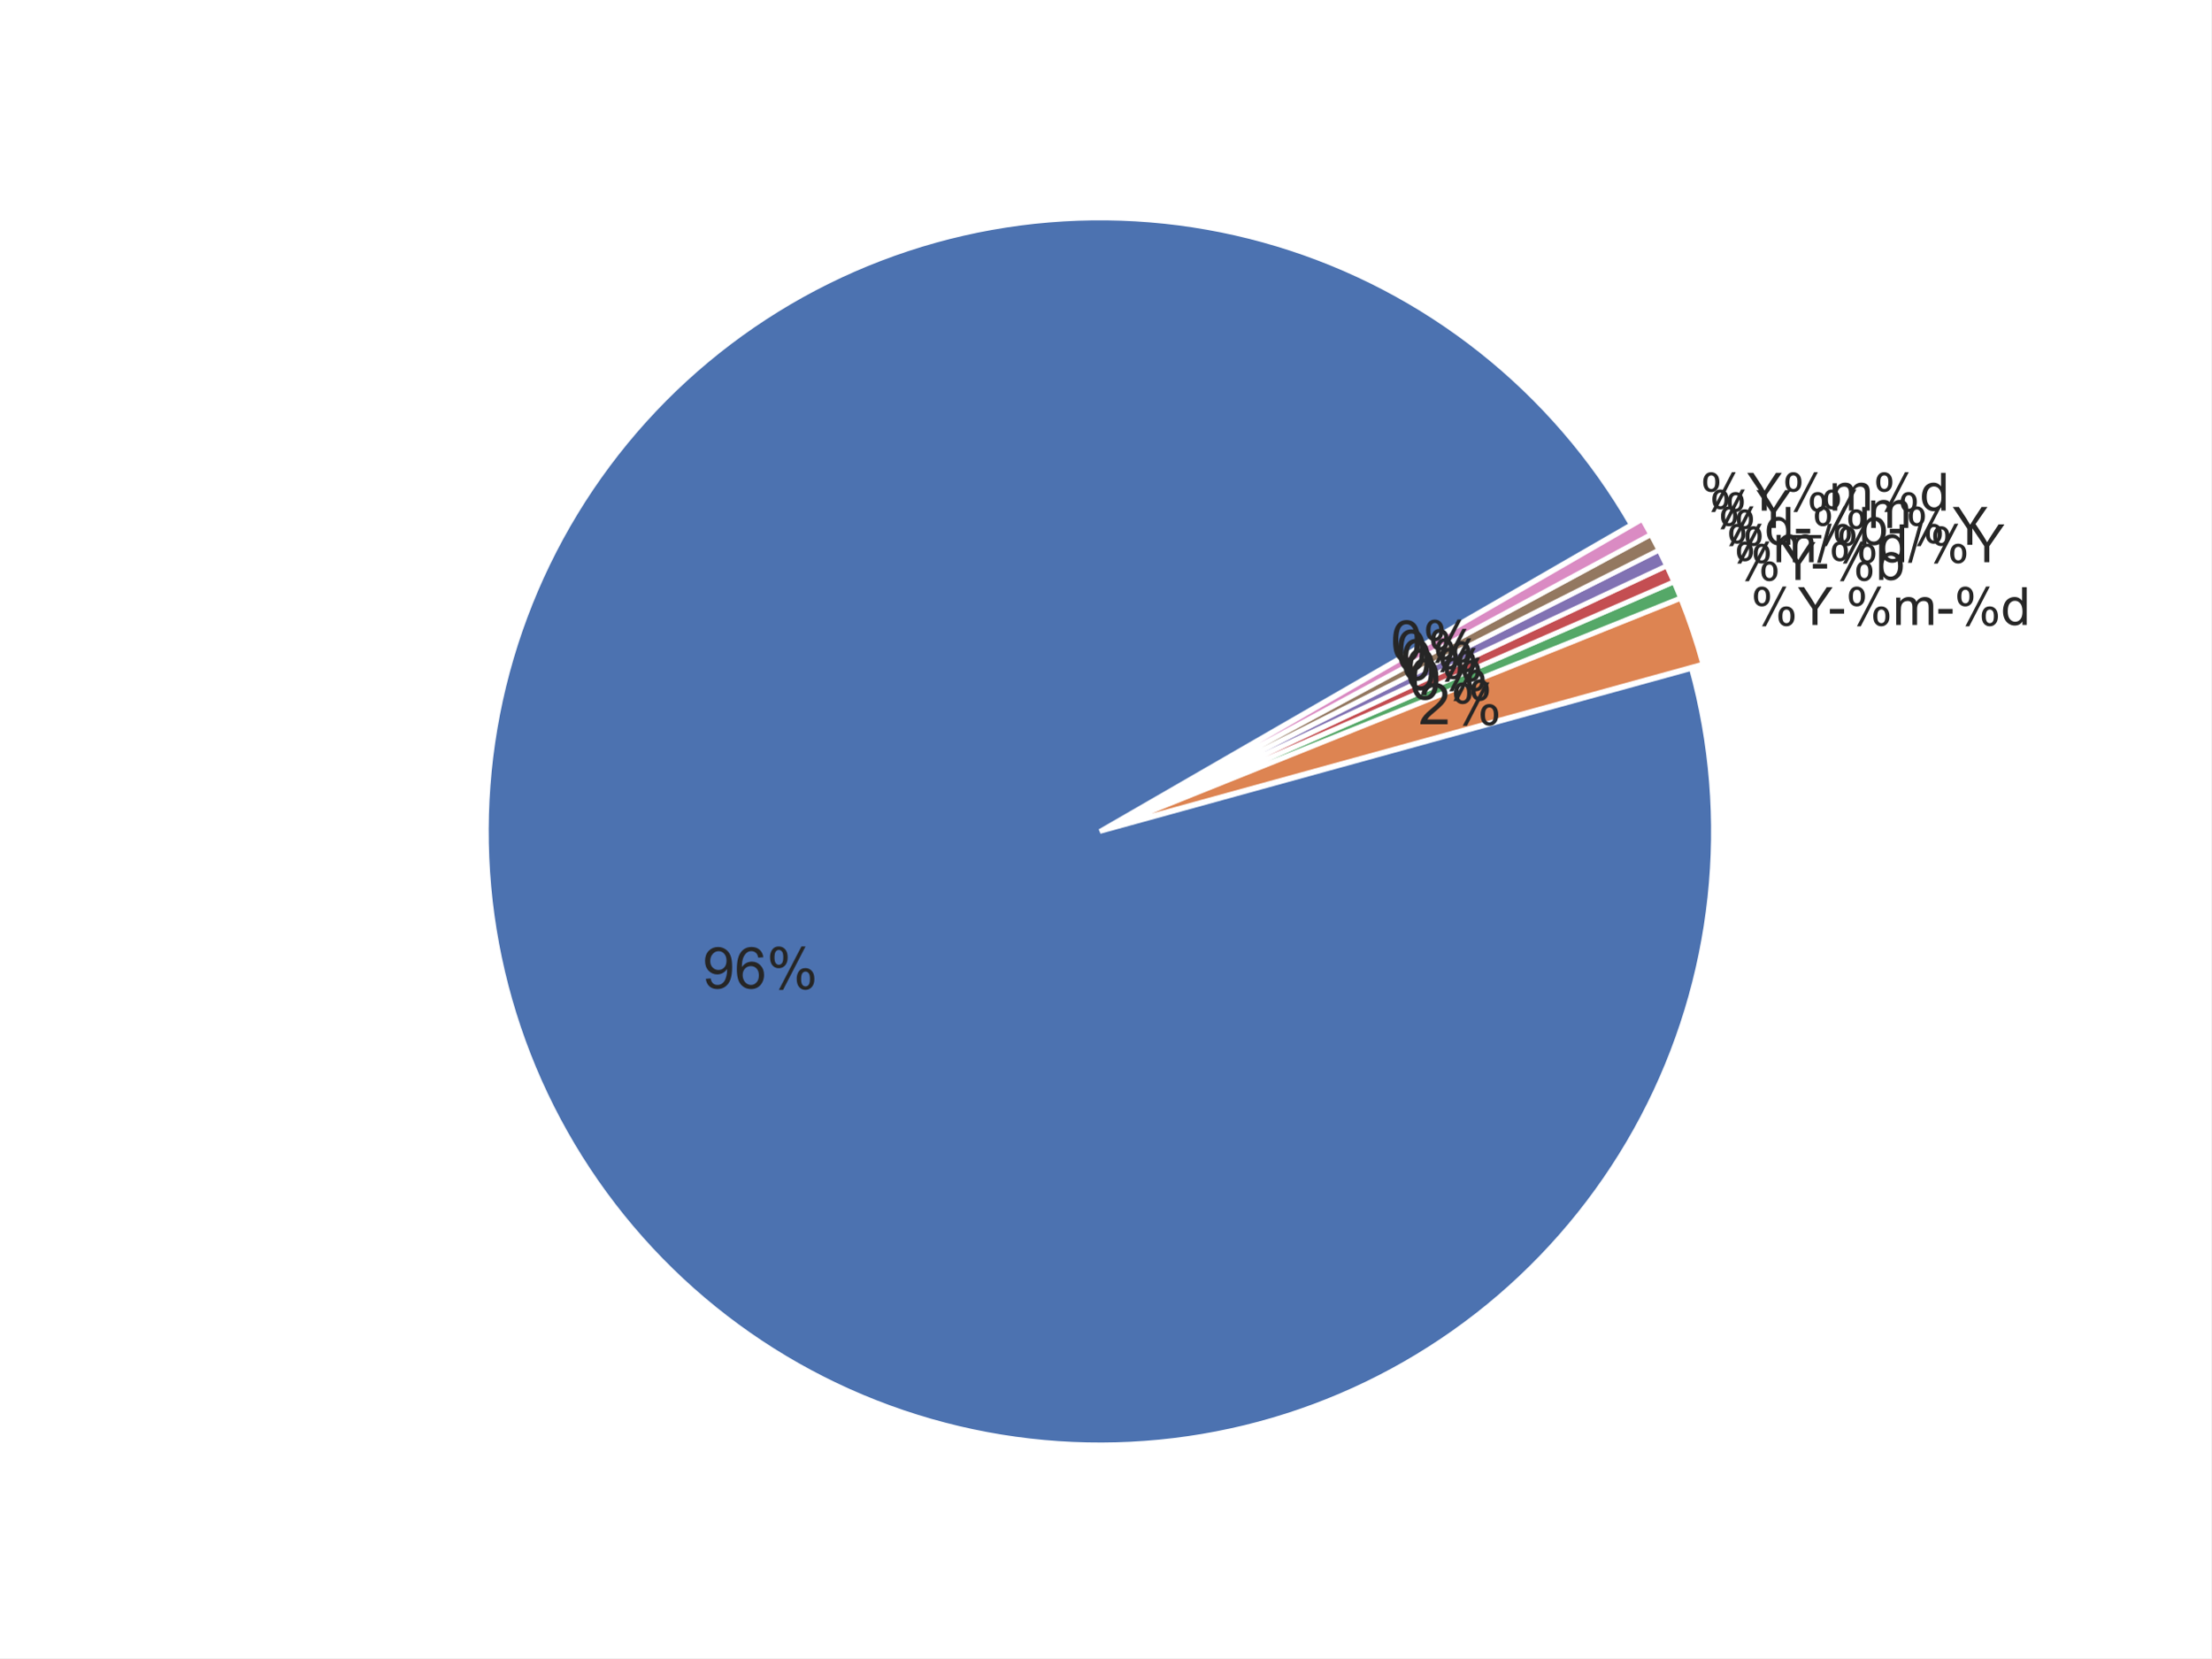
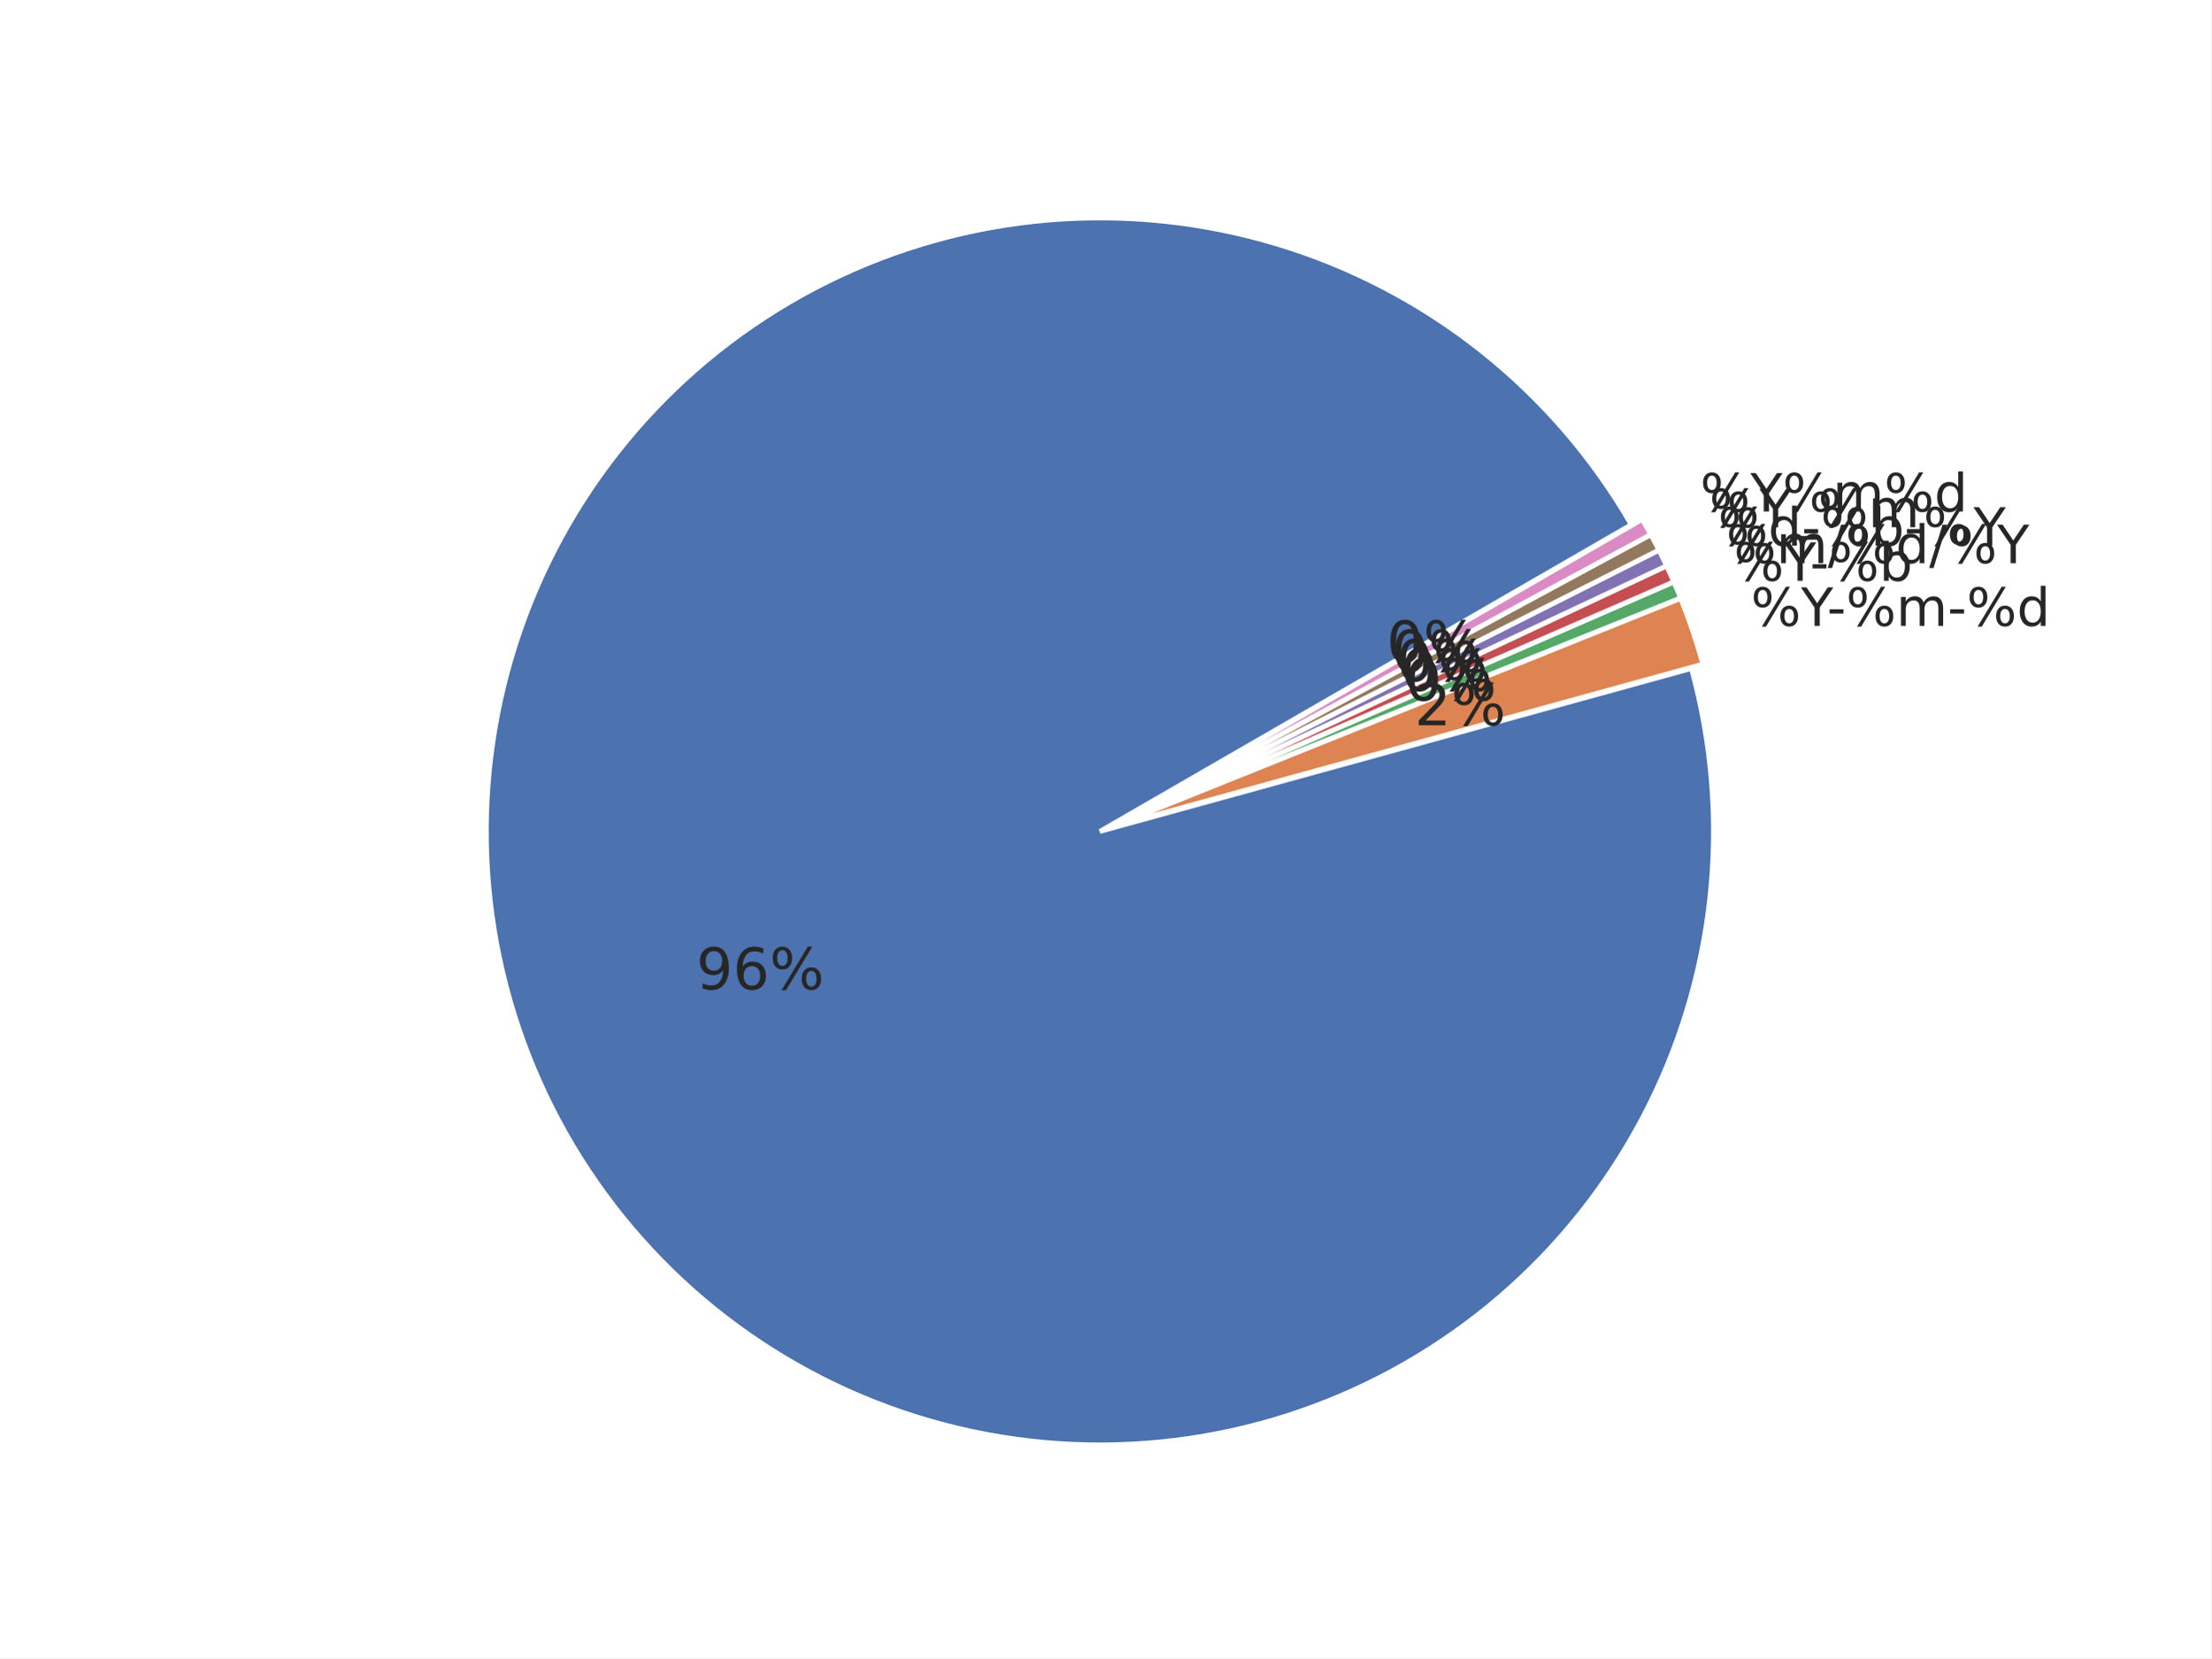
<svg xmlns="http://www.w3.org/2000/svg" xmlns:xlink="http://www.w3.org/1999/xlink" height="345.6pt" version="1.1" viewBox="0 0 460.8 345.6" width="460.8pt">
  <defs>
    <style type="text/css">*{stroke-linecap:butt;stroke-linejoin:round;}</style>
  </defs>
  <g id="figure_1">
    <g id="patch_1">
      <path d="M 0 345.6  L 460.8 345.6  L 460.8 0  L 0 0  z " style="fill:#ffffff;" />
    </g>
    <g id="axes_1">
      <g id="matplotlib.axis_1" />
      <g id="matplotlib.axis_2" />
      <g id="patch_2">
        <path d="M 339.961 109.358  C 331.907 95.408 321.29 83.106 308.669 73.098  C 296.048 63.09 281.649 55.557 266.231 50.895  C 250.814 46.233 234.653 44.526 218.601 45.863  C 202.55 47.201 186.895 51.559 172.461 58.709  C 158.028 65.858 145.074 75.671 134.284 87.63  C 123.493 99.588 115.059 113.479 109.425 128.568  C 103.791 143.658 101.059 159.677 101.373 175.782  C 101.686 191.886 105.039 207.786 111.256 222.646  C 117.472 237.505 126.441 251.057 137.689 262.586  C 148.936 274.116 162.262 283.417 176.962 290  C 191.663 296.582 207.476 300.328 223.567 301.041  C 239.659 301.753 255.741 299.418 270.965 294.16  C 286.19 288.901 300.285 280.813 312.507 270.322  C 324.729 259.831 334.86 247.125 342.364 232.873  C 349.869 218.621 354.614 203.078 356.349 187.065  C 358.083 171.051 356.777 154.853 352.498 139.325  L 229.22 173.294  L 339.961 109.358  z " style="fill:#4c72b0;stroke:#ffffff;stroke-linejoin:miter;" />
      </g>
      <g id="patch_3">
        <path d="M 354.889 138.422  C 354.248 136.096 353.542 133.788 352.77 131.502  C 351.998 129.216 351.162 126.952 350.263 124.713  L 231.612 172.391  L 354.889 138.422  z " style="fill:#dd8452;stroke:#ffffff;stroke-linejoin:miter;" />
      </g>
      <g id="patch_4">
        <path d="M 350.231 124.629  C 350.006 124.069 349.777 123.511 349.544 122.954  C 349.311 122.398 349.075 121.843 348.834 121.29  L 231.58 172.306  L 350.231 124.629  z " style="fill:#55a868;stroke:#ffffff;stroke-linejoin:miter;" />
      </g>
      <g id="patch_5">
        <path d="M 348.819 121.257  C 348.579 120.704 348.334 120.152 348.086 119.603  C 347.837 119.053 347.585 118.505 347.329 117.959  L 231.565 172.273  L 348.819 121.257  z " style="fill:#c44e52;stroke:#ffffff;stroke-linejoin:miter;" />
      </g>
      <g id="patch_6">
        <path d="M 347.313 117.926  C 347.057 117.38 346.797 116.836 346.533 116.294  C 346.269 115.751 346.002 115.211 345.73 114.672  L 231.55 172.241  L 347.313 117.926  z " style="fill:#8172b3;stroke:#ffffff;stroke-linejoin:miter;" />
      </g>
      <g id="patch_7">
        <path d="M 345.714 114.64  C 345.442 114.101 345.167 113.564 344.888 113.03  C 344.609 112.495 344.326 111.962 344.039 111.432  L 231.534 172.208  L 345.714 114.64  z " style="fill:#937860;stroke:#ffffff;stroke-linejoin:miter;" />
      </g>
      <g id="patch_8">
        <path d="M 344.022 111.4  C 343.735 110.869 343.445 110.34 343.15 109.814  C 342.856 109.287 342.558 108.763 342.257 108.24  L 231.516 172.176  L 344.022 111.4  z " style="fill:#da8bc3;stroke:#ffffff;stroke-linejoin:miter;" />
      </g>
      <g id="text_1">
-         <g style="fill:#262626;" transform="translate(146.4332 206.007)scale(0.12 -0.12)">
+         <g style="fill:#262626;" transform="translate(145.1057 206.2161)scale(0.12 -0.12)">
          <defs>
-             <path d="M 350 1059  L 891 1109  Q 959 728 1153 556  Q 1347 384 1650 384  Q 1909 384 2104 503  Q 2300 622 2425 820  Q 2550 1019 2634 1356  Q 2719 1694 2719 2044  Q 2719 2081 2716 2156  Q 2547 1888 2255 1720  Q 1963 1553 1622 1553  Q 1053 1553 659 1965  Q 266 2378 266 3053  Q 266 3750 677 4175  Q 1088 4600 1706 4600  Q 2153 4600 2523 4359  Q 2894 4119 3086 3673  Q 3278 3228 3278 2384  Q 3278 1506 3087 986  Q 2897 466 2520 194  Q 2144 -78 1638 -78  Q 1100 -78 759 220  Q 419 519 350 1059  z M 2653 3081  Q 2653 3566 2395 3850  Q 2138 4134 1775 4134  Q 1400 4134 1122 3828  Q 844 3522 844 3034  Q 844 2597 1108 2323  Q 1372 2050 1759 2050  Q 2150 2050 2401 2323  Q 2653 2597 2653 3081  z " id="ArialMT-39" transform="scale(0.015625)" />
-             <path d="M 3184 3459  L 2625 3416  Q 2550 3747 2413 3897  Q 2184 4138 1850 4138  Q 1581 4138 1378 3988  Q 1113 3794 959 3422  Q 806 3050 800 2363  Q 1003 2672 1297 2822  Q 1591 2972 1913 2972  Q 2475 2972 2870 2558  Q 3266 2144 3266 1488  Q 3266 1056 3080 686  Q 2894 316 2569 119  Q 2244 -78 1831 -78  Q 1128 -78 684 439  Q 241 956 241 2144  Q 241 3472 731 4075  Q 1159 4600 1884 4600  Q 2425 4600 2770 4297  Q 3116 3994 3184 3459  z M 888 1484  Q 888 1194 1011 928  Q 1134 663 1356 523  Q 1578 384 1822 384  Q 2178 384 2434 671  Q 2691 959 2691 1453  Q 2691 1928 2437 2201  Q 2184 2475 1800 2475  Q 1419 2475 1153 2201  Q 888 1928 888 1484  z " id="ArialMT-36" transform="scale(0.015625)" />
-             <path d="M 372 3481  Q 372 3972 619 4315  Q 866 4659 1334 4659  Q 1766 4659 2048 4351  Q 2331 4044 2331 3447  Q 2331 2866 2045 2552  Q 1759 2238 1341 2238  Q 925 2238 648 2547  Q 372 2856 372 3481  z M 1350 4272  Q 1141 4272 1002 4090  Q 863 3909 863 3425  Q 863 2984 1003 2804  Q 1144 2625 1350 2625  Q 1563 2625 1702 2806  Q 1841 2988 1841 3469  Q 1841 3913 1700 4092  Q 1559 4272 1350 4272  z M 1353 -169  L 3859 4659  L 4316 4659  L 1819 -169  L 1353 -169  z M 3334 1075  Q 3334 1569 3581 1911  Q 3828 2253 4300 2253  Q 4731 2253 5014 1945  Q 5297 1638 5297 1041  Q 5297 459 5011 145  Q 4725 -169 4303 -169  Q 3888 -169 3611 142  Q 3334 453 3334 1075  z M 4316 1866  Q 4103 1866 3964 1684  Q 3825 1503 3825 1019  Q 3825 581 3965 400  Q 4106 219 4313 219  Q 4528 219 4667 400  Q 4806 581 4806 1063  Q 4806 1506 4665 1686  Q 4525 1866 4316 1866  z " id="ArialMT-25" transform="scale(0.015625)" />
+             <path d="M 10.984 1.516  L 10.984 10.5  Q 14.703 8.734 18.5 7.812  Q 22.312 6.891 25.984 6.891  Q 35.75 6.891 40.891 13.453  Q 46.047 20.016 46.781 33.406  Q 43.953 29.203 39.594 26.953  Q 35.25 24.703 29.984 24.703  Q 19.047 24.703 12.672 31.312  Q 6.297 37.938 6.297 49.422  Q 6.297 60.641 12.938 67.422  Q 19.578 74.219 30.609 74.219  Q 43.266 74.219 49.922 64.516  Q 56.594 54.828 56.594 36.375  Q 56.594 19.141 48.406 8.859  Q 40.234 -1.422 26.422 -1.422  Q 22.703 -1.422 18.891 -0.688  Q 15.094 0.047 10.984 1.516  z M 30.609 32.422  Q 37.25 32.422 41.125 36.953  Q 45.016 41.5 45.016 49.422  Q 45.016 57.281 41.125 61.844  Q 37.25 66.406 30.609 66.406  Q 23.969 66.406 20.094 61.844  Q 16.219 57.281 16.219 49.422  Q 16.219 41.5 20.094 36.953  Q 23.969 32.422 30.609 32.422  z " id="DejaVuSans-57" />
+             <path d="M 33.016 40.375  Q 26.375 40.375 22.484 35.828  Q 18.609 31.297 18.609 23.391  Q 18.609 15.531 22.484 10.953  Q 26.375 6.391 33.016 6.391  Q 39.656 6.391 43.531 10.953  Q 47.406 15.531 47.406 23.391  Q 47.406 31.297 43.531 35.828  Q 39.656 40.375 33.016 40.375  z M 52.594 71.297  L 52.594 62.312  Q 48.875 64.062 45.094 64.984  Q 41.312 65.922 37.594 65.922  Q 27.828 65.922 22.672 59.328  Q 17.531 52.734 16.797 39.406  Q 19.672 43.656 24.016 45.922  Q 28.375 48.188 33.594 48.188  Q 44.578 48.188 50.953 41.516  Q 57.328 34.859 57.328 23.391  Q 57.328 12.156 50.688 5.359  Q 44.047 -1.422 33.016 -1.422  Q 20.359 -1.422 13.672 8.266  Q 6.984 17.969 6.984 36.375  Q 6.984 53.656 15.188 63.938  Q 23.391 74.219 37.203 74.219  Q 40.922 74.219 44.703 73.484  Q 48.484 72.75 52.594 71.297  z " id="DejaVuSans-54" />
+             <path d="M 72.703 32.078  Q 68.453 32.078 66.031 28.469  Q 63.625 24.859 63.625 18.406  Q 63.625 12.062 66.031 8.422  Q 68.453 4.781 72.703 4.781  Q 76.859 4.781 79.266 8.422  Q 81.688 12.062 81.688 18.406  Q 81.688 24.812 79.266 28.438  Q 76.859 32.078 72.703 32.078  z M 72.703 38.281  Q 80.422 38.281 84.953 32.906  Q 89.5 27.547 89.5 18.406  Q 89.5 9.281 84.938 3.922  Q 80.375 -1.422 72.703 -1.422  Q 64.891 -1.422 60.344 3.922  Q 55.812 9.281 55.812 18.406  Q 55.812 27.594 60.375 32.938  Q 64.938 38.281 72.703 38.281  z M 22.312 68.016  Q 18.109 68.016 15.688 64.375  Q 13.281 60.75 13.281 54.391  Q 13.281 47.953 15.672 44.328  Q 18.062 40.719 22.312 40.719  Q 26.562 40.719 28.969 44.328  Q 31.391 47.953 31.391 54.391  Q 31.391 60.688 28.953 64.344  Q 26.516 68.016 22.312 68.016  z M 66.406 74.219  L 74.219 74.219  L 28.609 -1.422  L 20.797 -1.422  z M 22.312 74.219  Q 30.031 74.219 34.609 68.875  Q 39.203 63.531 39.203 54.391  Q 39.203 45.172 34.641 39.844  Q 30.078 34.516 22.312 34.516  Q 14.547 34.516 10.031 39.859  Q 5.516 45.219 5.516 54.391  Q 5.516 63.484 10.047 68.844  Q 14.594 74.219 22.312 74.219  z " id="DejaVuSans-37" />
          </defs>
-           <use xlink:href="#ArialMT-39" />
-           <use x="55.615" xlink:href="#ArialMT-36" />
-           <use x="111.23" xlink:href="#ArialMT-25" />
+           <use xlink:href="#DejaVuSans-57" />
+           <use x="63.623" xlink:href="#DejaVuSans-54" />
+           <use x="127.246" xlink:href="#DejaVuSans-37" />
        </g>
      </g>
      <g id="text_2">
-         <g style="fill:#262626;" transform="translate(364.8858 130.257)scale(0.11 -0.11)">
+         <g style="fill:#262626;" transform="translate(364.8858 130.4487)scale(0.11 -0.11)">
          <defs>
-             <path d="M 1784 0  L 1784 1941  L 19 4581  L 756 4581  L 1659 3200  Q 1909 2813 2125 2425  Q 2331 2784 2625 3234  L 3513 4581  L 4219 4581  L 2391 1941  L 2391 0  L 1784 0  z " id="ArialMT-59" transform="scale(0.015625)" />
-             <path d="M 203 1375  L 203 1941  L 1931 1941  L 1931 1375  L 203 1375  z " id="ArialMT-2d" transform="scale(0.015625)" />
-             <path d="M 422 0  L 422 3319  L 925 3319  L 925 2853  Q 1081 3097 1340 3245  Q 1600 3394 1931 3394  Q 2300 3394 2536 3241  Q 2772 3088 2869 2813  Q 3263 3394 3894 3394  Q 4388 3394 4653 3120  Q 4919 2847 4919 2278  L 4919 0  L 4359 0  L 4359 2091  Q 4359 2428 4304 2576  Q 4250 2725 4106 2815  Q 3963 2906 3769 2906  Q 3419 2906 3187 2673  Q 2956 2441 2956 1928  L 2956 0  L 2394 0  L 2394 2156  Q 2394 2531 2256 2718  Q 2119 2906 1806 2906  Q 1569 2906 1367 2781  Q 1166 2656 1075 2415  Q 984 2175 984 1722  L 984 0  L 422 0  z " id="ArialMT-6d" transform="scale(0.015625)" />
-             <path d="M 2575 0  L 2575 419  Q 2259 -75 1647 -75  Q 1250 -75 917 144  Q 584 363 401 755  Q 219 1147 219 1656  Q 219 2153 384 2558  Q 550 2963 881 3178  Q 1213 3394 1622 3394  Q 1922 3394 2156 3267  Q 2391 3141 2538 2938  L 2538 4581  L 3097 4581  L 3097 0  L 2575 0  z M 797 1656  Q 797 1019 1065 703  Q 1334 388 1700 388  Q 2069 388 2326 689  Q 2584 991 2584 1609  Q 2584 2291 2321 2609  Q 2059 2928 1675 2928  Q 1300 2928 1048 2622  Q 797 2316 797 1656  z " id="ArialMT-64" transform="scale(0.015625)" />
+             <path d="M -0.203 72.906  L 10.406 72.906  L 30.609 42.922  L 50.688 72.906  L 61.281 72.906  L 35.5 34.719  L 35.5 0  L 25.594 0  L 25.594 34.719  z " id="DejaVuSans-89" />
+             <path d="M 4.891 31.391  L 31.203 31.391  L 31.203 23.391  L 4.891 23.391  z " id="DejaVuSans-45" />
+             <path d="M 52 44.188  Q 55.375 50.25 60.062 53.125  Q 64.75 56 71.094 56  Q 79.641 56 84.281 50.016  Q 88.922 44.047 88.922 33.016  L 88.922 0  L 79.891 0  L 79.891 32.719  Q 79.891 40.578 77.094 44.375  Q 74.312 48.188 68.609 48.188  Q 61.625 48.188 57.562 43.547  Q 53.516 38.922 53.516 30.906  L 53.516 0  L 44.484 0  L 44.484 32.719  Q 44.484 40.625 41.703 44.406  Q 38.922 48.188 33.109 48.188  Q 26.219 48.188 22.156 43.531  Q 18.109 38.875 18.109 30.906  L 18.109 0  L 9.078 0  L 9.078 54.688  L 18.109 54.688  L 18.109 46.188  Q 21.188 51.219 25.484 53.609  Q 29.781 56 35.688 56  Q 41.656 56 45.828 52.969  Q 50 49.953 52 44.188  z " id="DejaVuSans-109" />
+             <path d="M 45.406 46.391  L 45.406 75.984  L 54.391 75.984  L 54.391 0  L 45.406 0  L 45.406 8.203  Q 42.578 3.328 38.25 0.953  Q 33.938 -1.422 27.875 -1.422  Q 17.969 -1.422 11.734 6.484  Q 5.516 14.406 5.516 27.297  Q 5.516 40.188 11.734 48.094  Q 17.969 56 27.875 56  Q 33.938 56 38.25 53.625  Q 42.578 51.266 45.406 46.391  z M 14.797 27.297  Q 14.797 17.391 18.875 11.75  Q 22.953 6.109 30.078 6.109  Q 37.203 6.109 41.297 11.75  Q 45.406 17.391 45.406 27.297  Q 45.406 37.203 41.297 42.844  Q 37.203 48.484 30.078 48.484  Q 22.953 48.484 18.875 42.844  Q 14.797 37.203 14.797 27.297  z " id="DejaVuSans-100" />
          </defs>
-           <use xlink:href="#ArialMT-25" />
-           <use x="88.916" xlink:href="#ArialMT-59" />
-           <use x="146.49" xlink:href="#ArialMT-2d" />
-           <use x="179.791" xlink:href="#ArialMT-25" />
-           <use x="268.707" xlink:href="#ArialMT-6d" />
-           <use x="352.008" xlink:href="#ArialMT-2d" />
-           <use x="385.309" xlink:href="#ArialMT-25" />
-           <use x="474.225" xlink:href="#ArialMT-64" />
+           <use xlink:href="#DejaVuSans-37" />
+           <use x="95.02" xlink:href="#DejaVuSans-89" />
+           <use x="144.229" xlink:href="#DejaVuSans-45" />
+           <use x="180.312" xlink:href="#DejaVuSans-37" />
+           <use x="275.332" xlink:href="#DejaVuSans-109" />
+           <use x="372.744" xlink:href="#DejaVuSans-45" />
+           <use x="408.828" xlink:href="#DejaVuSans-37" />
+           <use x="503.848" xlink:href="#DejaVuSans-100" />
        </g>
      </g>
      <g id="text_3">
-         <g style="fill:#262626;" transform="translate(295.6347 150.96)scale(0.12 -0.12)">
+         <g style="fill:#262626;" transform="translate(294.7882 151.169)scale(0.12 -0.12)">
          <defs>
-             <path d="M 3222 541  L 3222 0  L 194 0  Q 188 203 259 391  Q 375 700 629 1000  Q 884 1300 1366 1694  Q 2113 2306 2375 2664  Q 2638 3022 2638 3341  Q 2638 3675 2398 3904  Q 2159 4134 1775 4134  Q 1369 4134 1125 3890  Q 881 3647 878 3216  L 300 3275  Q 359 3922 746 4261  Q 1134 4600 1788 4600  Q 2447 4600 2831 4234  Q 3216 3869 3216 3328  Q 3216 3053 3103 2787  Q 2991 2522 2730 2228  Q 2469 1934 1863 1422  Q 1356 997 1212 845  Q 1069 694 975 541  L 3222 541  z " id="ArialMT-32" transform="scale(0.015625)" />
+             <path d="M 19.188 8.297  L 53.609 8.297  L 53.609 0  L 7.328 0  L 7.328 8.297  Q 12.938 14.109 22.625 23.891  Q 32.328 33.688 34.812 36.531  Q 39.547 41.844 41.422 45.531  Q 43.312 49.219 43.312 52.781  Q 43.312 58.594 39.234 62.25  Q 35.156 65.922 28.609 65.922  Q 23.969 65.922 18.812 64.312  Q 13.672 62.703 7.812 59.422  L 7.812 69.391  Q 13.766 71.781 18.938 73  Q 24.125 74.219 28.422 74.219  Q 39.75 74.219 46.484 68.547  Q 53.219 62.891 53.219 53.422  Q 53.219 48.922 51.531 44.891  Q 49.859 40.875 45.406 35.406  Q 44.188 33.984 37.641 27.219  Q 31.109 20.453 19.188 8.297  z " id="DejaVuSans-50" />
          </defs>
-           <use xlink:href="#ArialMT-32" />
-           <use x="55.615" xlink:href="#ArialMT-25" />
+           <use xlink:href="#DejaVuSans-50" />
+           <use x="63.623" xlink:href="#DejaVuSans-37" />
        </g>
      </g>
      <g id="text_4">
-         <g style="fill:#262626;" transform="translate(361.3405 120.8628)scale(0.11 -0.11)">
+         <g style="fill:#262626;" transform="translate(361.3405 121.0544)scale(0.11 -0.11)">
          <defs>
-             <path d="M 941 0  L 419 0  L 419 4581  L 981 4581  L 981 2947  Q 1338 3394 1891 3394  Q 2197 3394 2470 3270  Q 2744 3147 2920 2923  Q 3097 2700 3197 2384  Q 3297 2069 3297 1709  Q 3297 856 2875 390  Q 2453 -75 1863 -75  Q 1275 -75 941 416  L 941 0  z M 934 1684  Q 934 1088 1097 822  Q 1363 388 1816 388  Q 2184 388 2453 708  Q 2722 1028 2722 1663  Q 2722 2313 2464 2622  Q 2206 2931 1841 2931  Q 1472 2931 1203 2611  Q 934 2291 934 1684  z " id="ArialMT-62" transform="scale(0.015625)" />
+             <path d="M 48.688 27.297  Q 48.688 37.203 44.609 42.844  Q 40.531 48.484 33.406 48.484  Q 26.266 48.484 22.188 42.844  Q 18.109 37.203 18.109 27.297  Q 18.109 17.391 22.188 11.75  Q 26.266 6.109 33.406 6.109  Q 40.531 6.109 44.609 11.75  Q 48.688 17.391 48.688 27.297  z M 18.109 46.391  Q 20.953 51.266 25.266 53.625  Q 29.594 56 35.594 56  Q 45.562 56 51.781 48.094  Q 58.016 40.188 58.016 27.297  Q 58.016 14.406 51.781 6.484  Q 45.562 -1.422 35.594 -1.422  Q 29.594 -1.422 25.266 0.953  Q 20.953 3.328 18.109 8.203  L 18.109 0  L 9.078 0  L 9.078 75.984  L 18.109 75.984  z " id="DejaVuSans-98" />
          </defs>
-           <use xlink:href="#ArialMT-25" />
-           <use x="88.916" xlink:href="#ArialMT-59" />
-           <use x="146.49" xlink:href="#ArialMT-2d" />
-           <use x="179.791" xlink:href="#ArialMT-25" />
-           <use x="268.707" xlink:href="#ArialMT-62" />
+           <use xlink:href="#DejaVuSans-37" />
+           <use x="95.02" xlink:href="#DejaVuSans-89" />
+           <use x="144.229" xlink:href="#DejaVuSans-45" />
+           <use x="180.312" xlink:href="#DejaVuSans-37" />
+           <use x="275.332" xlink:href="#DejaVuSans-98" />
        </g>
      </g>
      <g id="text_5">
-         <g style="fill:#262626;" transform="translate(293.6864 145.7974)scale(0.12 -0.12)">
+         <g style="fill:#262626;" transform="translate(292.8399 146.0064)scale(0.12 -0.12)">
          <defs>
-             <path d="M 266 2259  Q 266 3072 433 3567  Q 600 4063 929 4331  Q 1259 4600 1759 4600  Q 2128 4600 2406 4451  Q 2684 4303 2865 4023  Q 3047 3744 3150 3342  Q 3253 2941 3253 2259  Q 3253 1453 3087 958  Q 2922 463 2592 192  Q 2263 -78 1759 -78  Q 1097 -78 719 397  Q 266 969 266 2259  z M 844 2259  Q 844 1131 1108 757  Q 1372 384 1759 384  Q 2147 384 2411 759  Q 2675 1134 2675 2259  Q 2675 3391 2411 3762  Q 2147 4134 1753 4134  Q 1366 4134 1134 3806  Q 844 3388 844 2259  z " id="ArialMT-30" transform="scale(0.015625)" />
+             <path d="M 31.781 66.406  Q 24.172 66.406 20.328 58.906  Q 16.5 51.422 16.5 36.375  Q 16.5 21.391 20.328 13.891  Q 24.172 6.391 31.781 6.391  Q 39.453 6.391 43.281 13.891  Q 47.125 21.391 47.125 36.375  Q 47.125 51.422 43.281 58.906  Q 39.453 66.406 31.781 66.406  z M 31.781 74.219  Q 44.047 74.219 50.516 64.516  Q 56.984 54.828 56.984 36.375  Q 56.984 17.969 50.516 8.266  Q 44.047 -1.422 31.781 -1.422  Q 19.531 -1.422 13.062 8.266  Q 6.594 17.969 6.594 36.375  Q 6.594 54.828 13.062 64.516  Q 19.531 74.219 31.781 74.219  z " id="DejaVuSans-48" />
          </defs>
-           <use xlink:href="#ArialMT-30" />
-           <use x="55.615" xlink:href="#ArialMT-25" />
+           <use xlink:href="#DejaVuSans-48" />
+           <use x="63.623" xlink:href="#DejaVuSans-37" />
        </g>
      </g>
      <g id="text_6">
-         <g style="fill:#262626;" transform="translate(359.7379 117.1792)scale(0.11 -0.11)">
+         <g style="fill:#262626;" transform="translate(359.7379 117.3709)scale(0.11 -0.11)">
          <defs>
-             <path d="M 0 -78  L 1328 4659  L 1778 4659  L 453 -78  L 0 -78  z " id="ArialMT-2f" transform="scale(0.015625)" />
+             <path d="M 25.391 72.906  L 33.688 72.906  L 8.297 -9.281  L 0 -9.281  z " id="DejaVuSans-47" />
          </defs>
-           <use xlink:href="#ArialMT-25" />
-           <use x="88.916" xlink:href="#ArialMT-6d" />
-           <use x="172.217" xlink:href="#ArialMT-2f" />
-           <use x="200" xlink:href="#ArialMT-25" />
-           <use x="288.916" xlink:href="#ArialMT-64" />
-           <use x="344.531" xlink:href="#ArialMT-2f" />
-           <use x="372.314" xlink:href="#ArialMT-25" />
-           <use x="461.23" xlink:href="#ArialMT-59" />
+           <use xlink:href="#DejaVuSans-37" />
+           <use x="95.02" xlink:href="#DejaVuSans-109" />
+           <use x="192.432" xlink:href="#DejaVuSans-47" />
+           <use x="226.123" xlink:href="#DejaVuSans-37" />
+           <use x="321.143" xlink:href="#DejaVuSans-100" />
+           <use x="384.619" xlink:href="#DejaVuSans-47" />
+           <use x="418.311" xlink:href="#DejaVuSans-37" />
+           <use x="513.33" xlink:href="#DejaVuSans-89" />
        </g>
      </g>
      <g id="text_7">
-         <g style="fill:#262626;" transform="translate(292.8057 143.7731)scale(0.12 -0.12)">
-           <use xlink:href="#ArialMT-30" />
-           <use x="55.615" xlink:href="#ArialMT-25" />
+         <g style="fill:#262626;" transform="translate(291.9591 143.9822)scale(0.12 -0.12)">
+           <use xlink:href="#DejaVuSans-48" />
+           <use x="63.623" xlink:href="#DejaVuSans-37" />
        </g>
      </g>
      <g id="text_8">
-         <g style="fill:#262626;" transform="translate(358.0316 113.5425)scale(0.11 -0.11)">
-           <use xlink:href="#ArialMT-25" />
-           <use x="88.916" xlink:href="#ArialMT-64" />
-           <use x="144.531" xlink:href="#ArialMT-2d" />
-           <use x="177.832" xlink:href="#ArialMT-25" />
-           <use x="266.748" xlink:href="#ArialMT-62" />
-           <use x="322.363" xlink:href="#ArialMT-2d" />
-           <use x="355.664" xlink:href="#ArialMT-25" />
-           <use x="444.58" xlink:href="#ArialMT-59" />
+         <g style="fill:#262626;" transform="translate(358.0316 113.7342)scale(0.11 -0.11)">
+           <use xlink:href="#DejaVuSans-37" />
+           <use x="95.02" xlink:href="#DejaVuSans-100" />
+           <use x="158.496" xlink:href="#DejaVuSans-45" />
+           <use x="194.58" xlink:href="#DejaVuSans-37" />
+           <use x="289.6" xlink:href="#DejaVuSans-98" />
+           <use x="353.076" xlink:href="#DejaVuSans-45" />
+           <use x="389.16" xlink:href="#DejaVuSans-37" />
+           <use x="484.18" xlink:href="#DejaVuSans-89" />
        </g>
      </g>
      <g id="text_9">
-         <g style="fill:#262626;" transform="translate(291.868 141.7745)scale(0.12 -0.12)">
-           <use xlink:href="#ArialMT-30" />
-           <use x="55.615" xlink:href="#ArialMT-25" />
+         <g style="fill:#262626;" transform="translate(291.0214 141.9836)scale(0.12 -0.12)">
+           <use xlink:href="#DejaVuSans-48" />
+           <use x="63.623" xlink:href="#DejaVuSans-37" />
        </g>
      </g>
      <g id="text_10">
-         <g style="fill:#262626;" transform="translate(356.2231 110.0226)scale(0.11 -0.11)">
+         <g style="fill:#262626;" transform="translate(356.2231 109.8972)scale(0.11 -0.11)">
          <defs>
-             <path d="M -97 -1272  L -97 -866  L 3631 -866  L 3631 -1272  L -97 -1272  z " id="ArialMT-5f" transform="scale(0.015625)" />
+             <path d="M 50.984 -16.609  L 50.984 -23.578  L -0.984 -23.578  L -0.984 -16.609  z " id="DejaVuSans-95" />
          </defs>
-           <use xlink:href="#ArialMT-25" />
-           <use x="88.916" xlink:href="#ArialMT-59" />
-           <use x="155.615" xlink:href="#ArialMT-5f" />
-           <use x="211.23" xlink:href="#ArialMT-25" />
-           <use x="300.146" xlink:href="#ArialMT-6d" />
+           <use xlink:href="#DejaVuSans-37" />
+           <use x="95.02" xlink:href="#DejaVuSans-89" />
+           <use x="156.104" xlink:href="#DejaVuSans-95" />
+           <use x="206.104" xlink:href="#DejaVuSans-37" />
+           <use x="301.123" xlink:href="#DejaVuSans-109" />
        </g>
      </g>
      <g id="text_11">
-         <g style="fill:#262626;" transform="translate(290.8741 139.8033)scale(0.12 -0.12)">
-           <use xlink:href="#ArialMT-30" />
-           <use x="55.615" xlink:href="#ArialMT-25" />
+         <g style="fill:#262626;" transform="translate(290.0276 140.0124)scale(0.12 -0.12)">
+           <use xlink:href="#DejaVuSans-48" />
+           <use x="63.623" xlink:href="#DejaVuSans-37" />
        </g>
      </g>
      <g id="text_12">
-         <g style="fill:#262626;" transform="translate(354.3138 106.4212)scale(0.11 -0.11)">
-           <use xlink:href="#ArialMT-25" />
-           <use x="88.916" xlink:href="#ArialMT-59" />
-           <use x="155.615" xlink:href="#ArialMT-25" />
-           <use x="244.531" xlink:href="#ArialMT-6d" />
-           <use x="327.832" xlink:href="#ArialMT-25" />
-           <use x="416.748" xlink:href="#ArialMT-64" />
+         <g style="fill:#262626;" transform="translate(354.3138 106.6129)scale(0.11 -0.11)">
+           <use xlink:href="#DejaVuSans-37" />
+           <use x="95.02" xlink:href="#DejaVuSans-89" />
+           <use x="156.104" xlink:href="#DejaVuSans-37" />
+           <use x="251.123" xlink:href="#DejaVuSans-109" />
+           <use x="348.535" xlink:href="#DejaVuSans-37" />
+           <use x="443.555" xlink:href="#DejaVuSans-100" />
        </g>
      </g>
      <g id="text_13">
-         <g style="fill:#262626;" transform="translate(289.8249 137.861)scale(0.12 -0.12)">
-           <use xlink:href="#ArialMT-30" />
-           <use x="55.615" xlink:href="#ArialMT-25" />
+         <g style="fill:#262626;" transform="translate(288.9783 138.0701)scale(0.12 -0.12)">
+           <use xlink:href="#DejaVuSans-48" />
+           <use x="63.623" xlink:href="#DejaVuSans-37" />
        </g>
      </g>
    </g>
  </g>
</svg>
